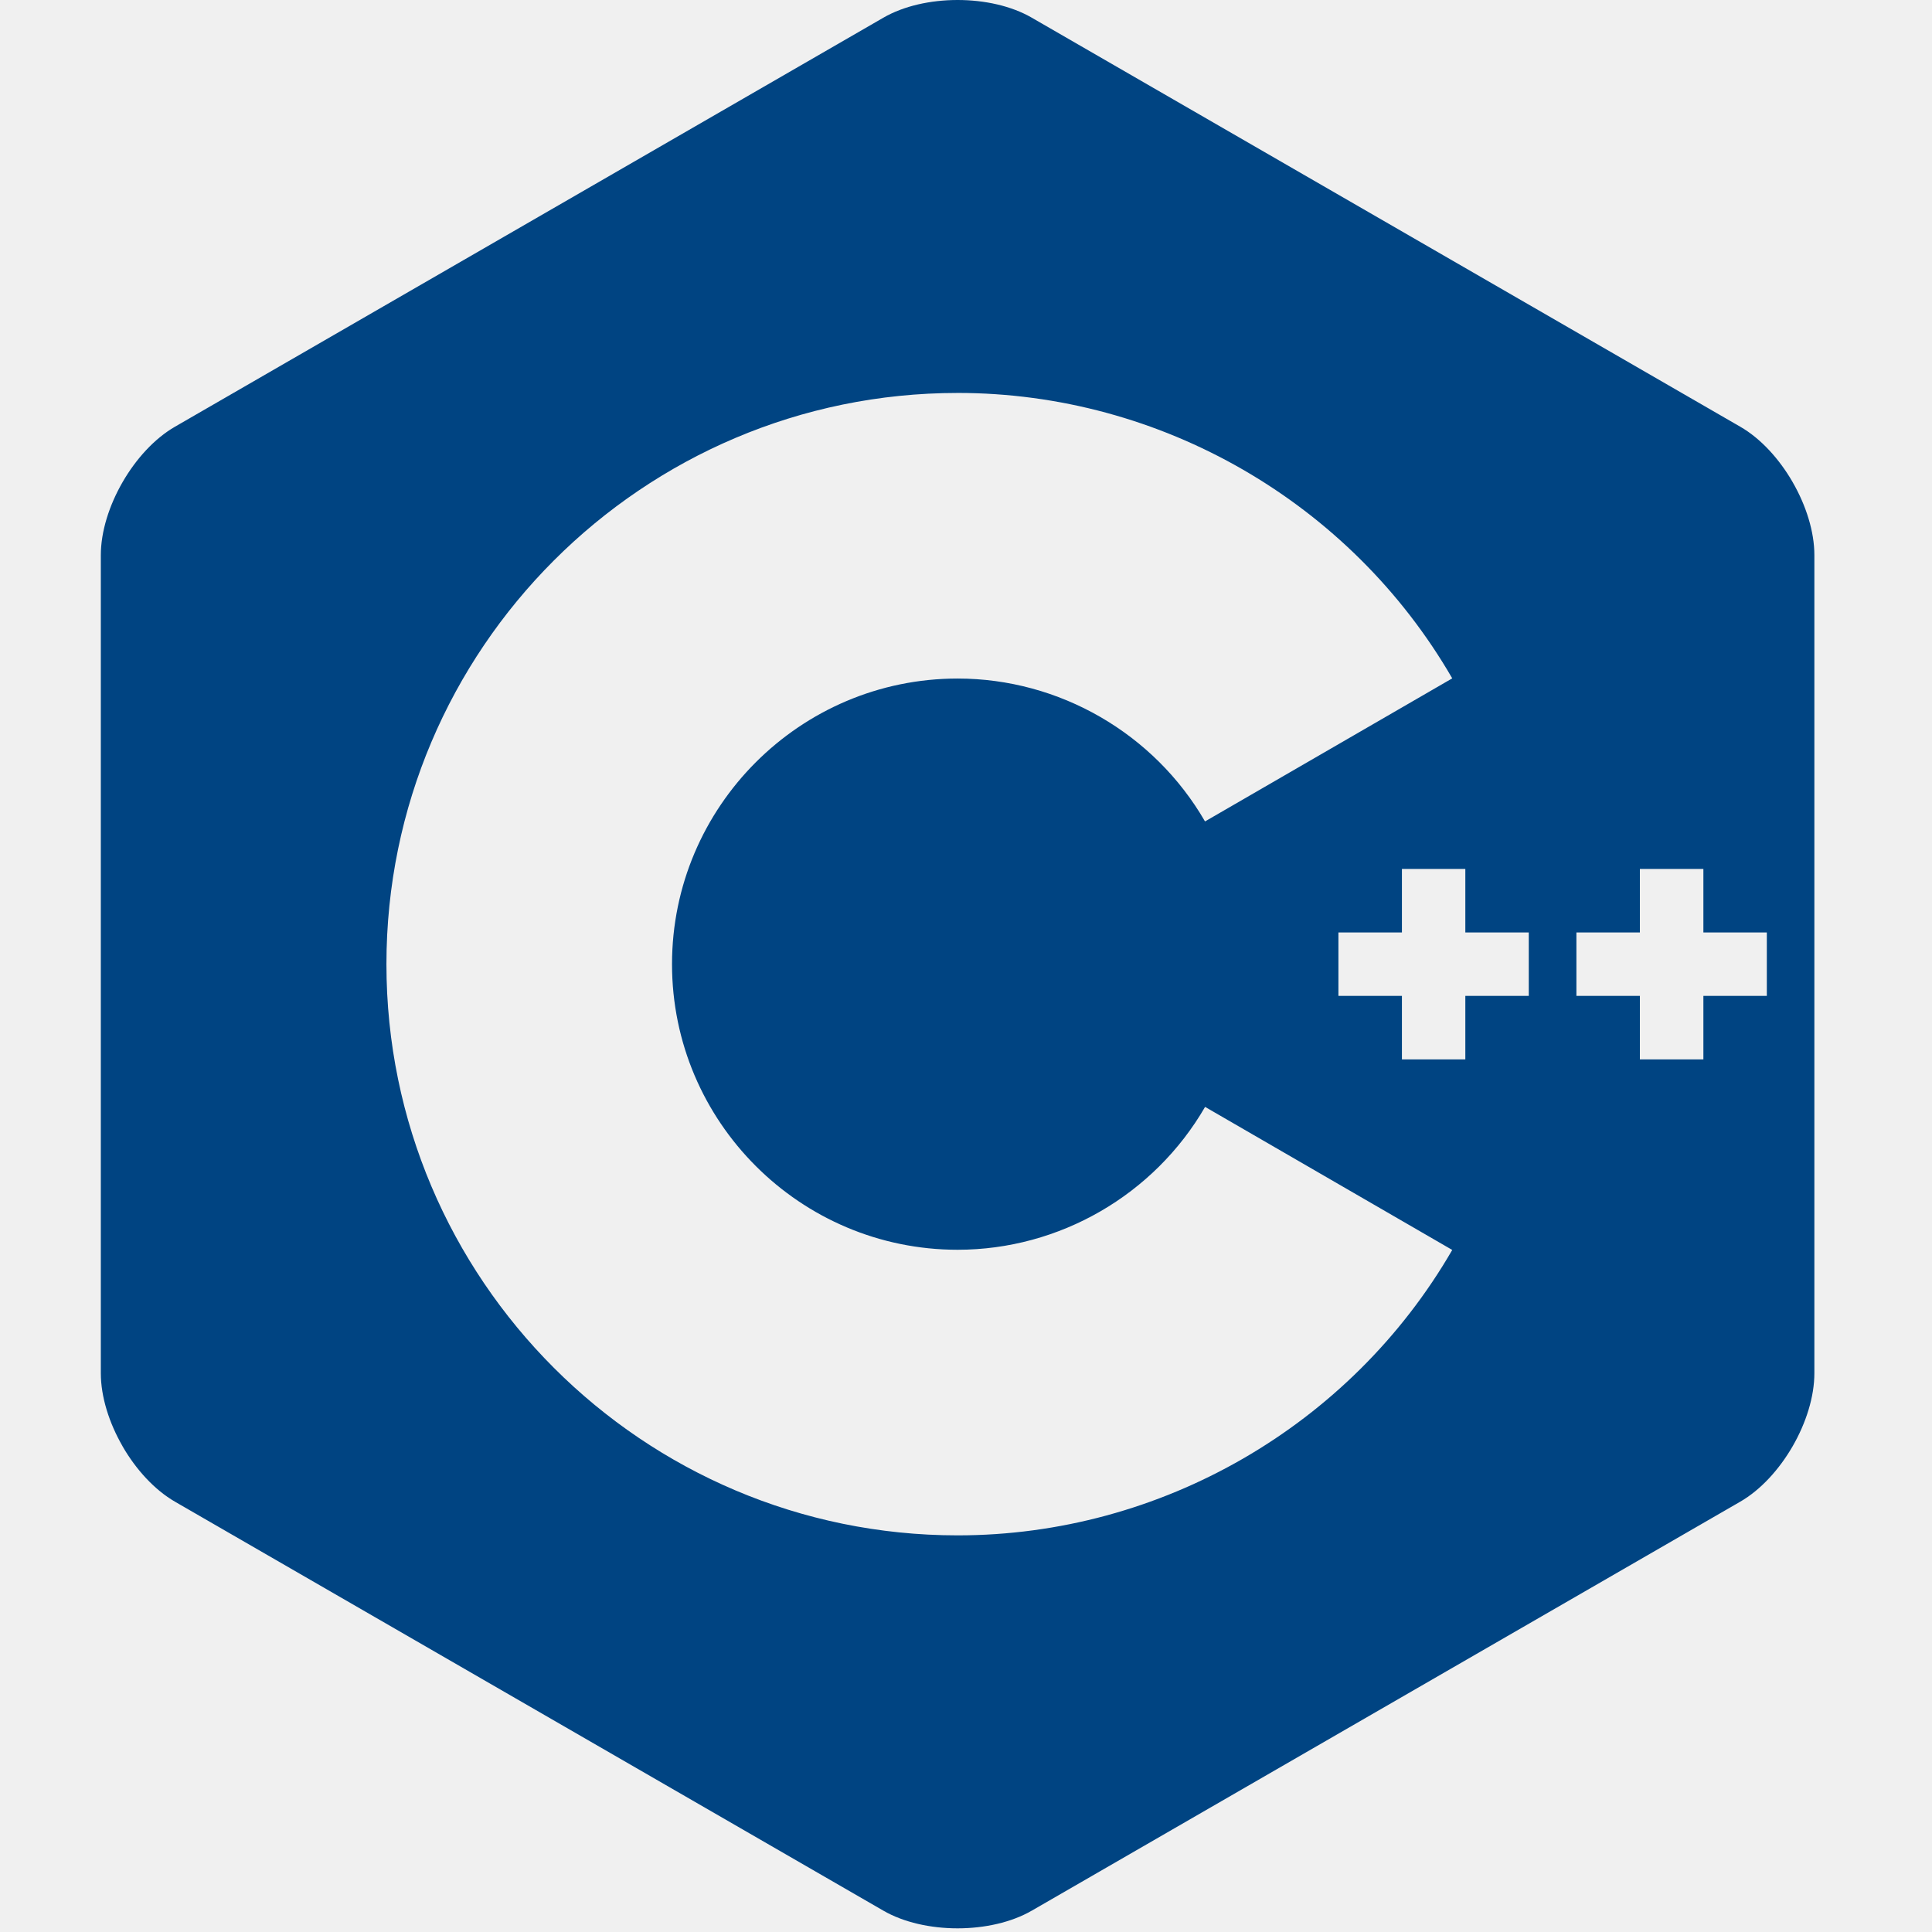
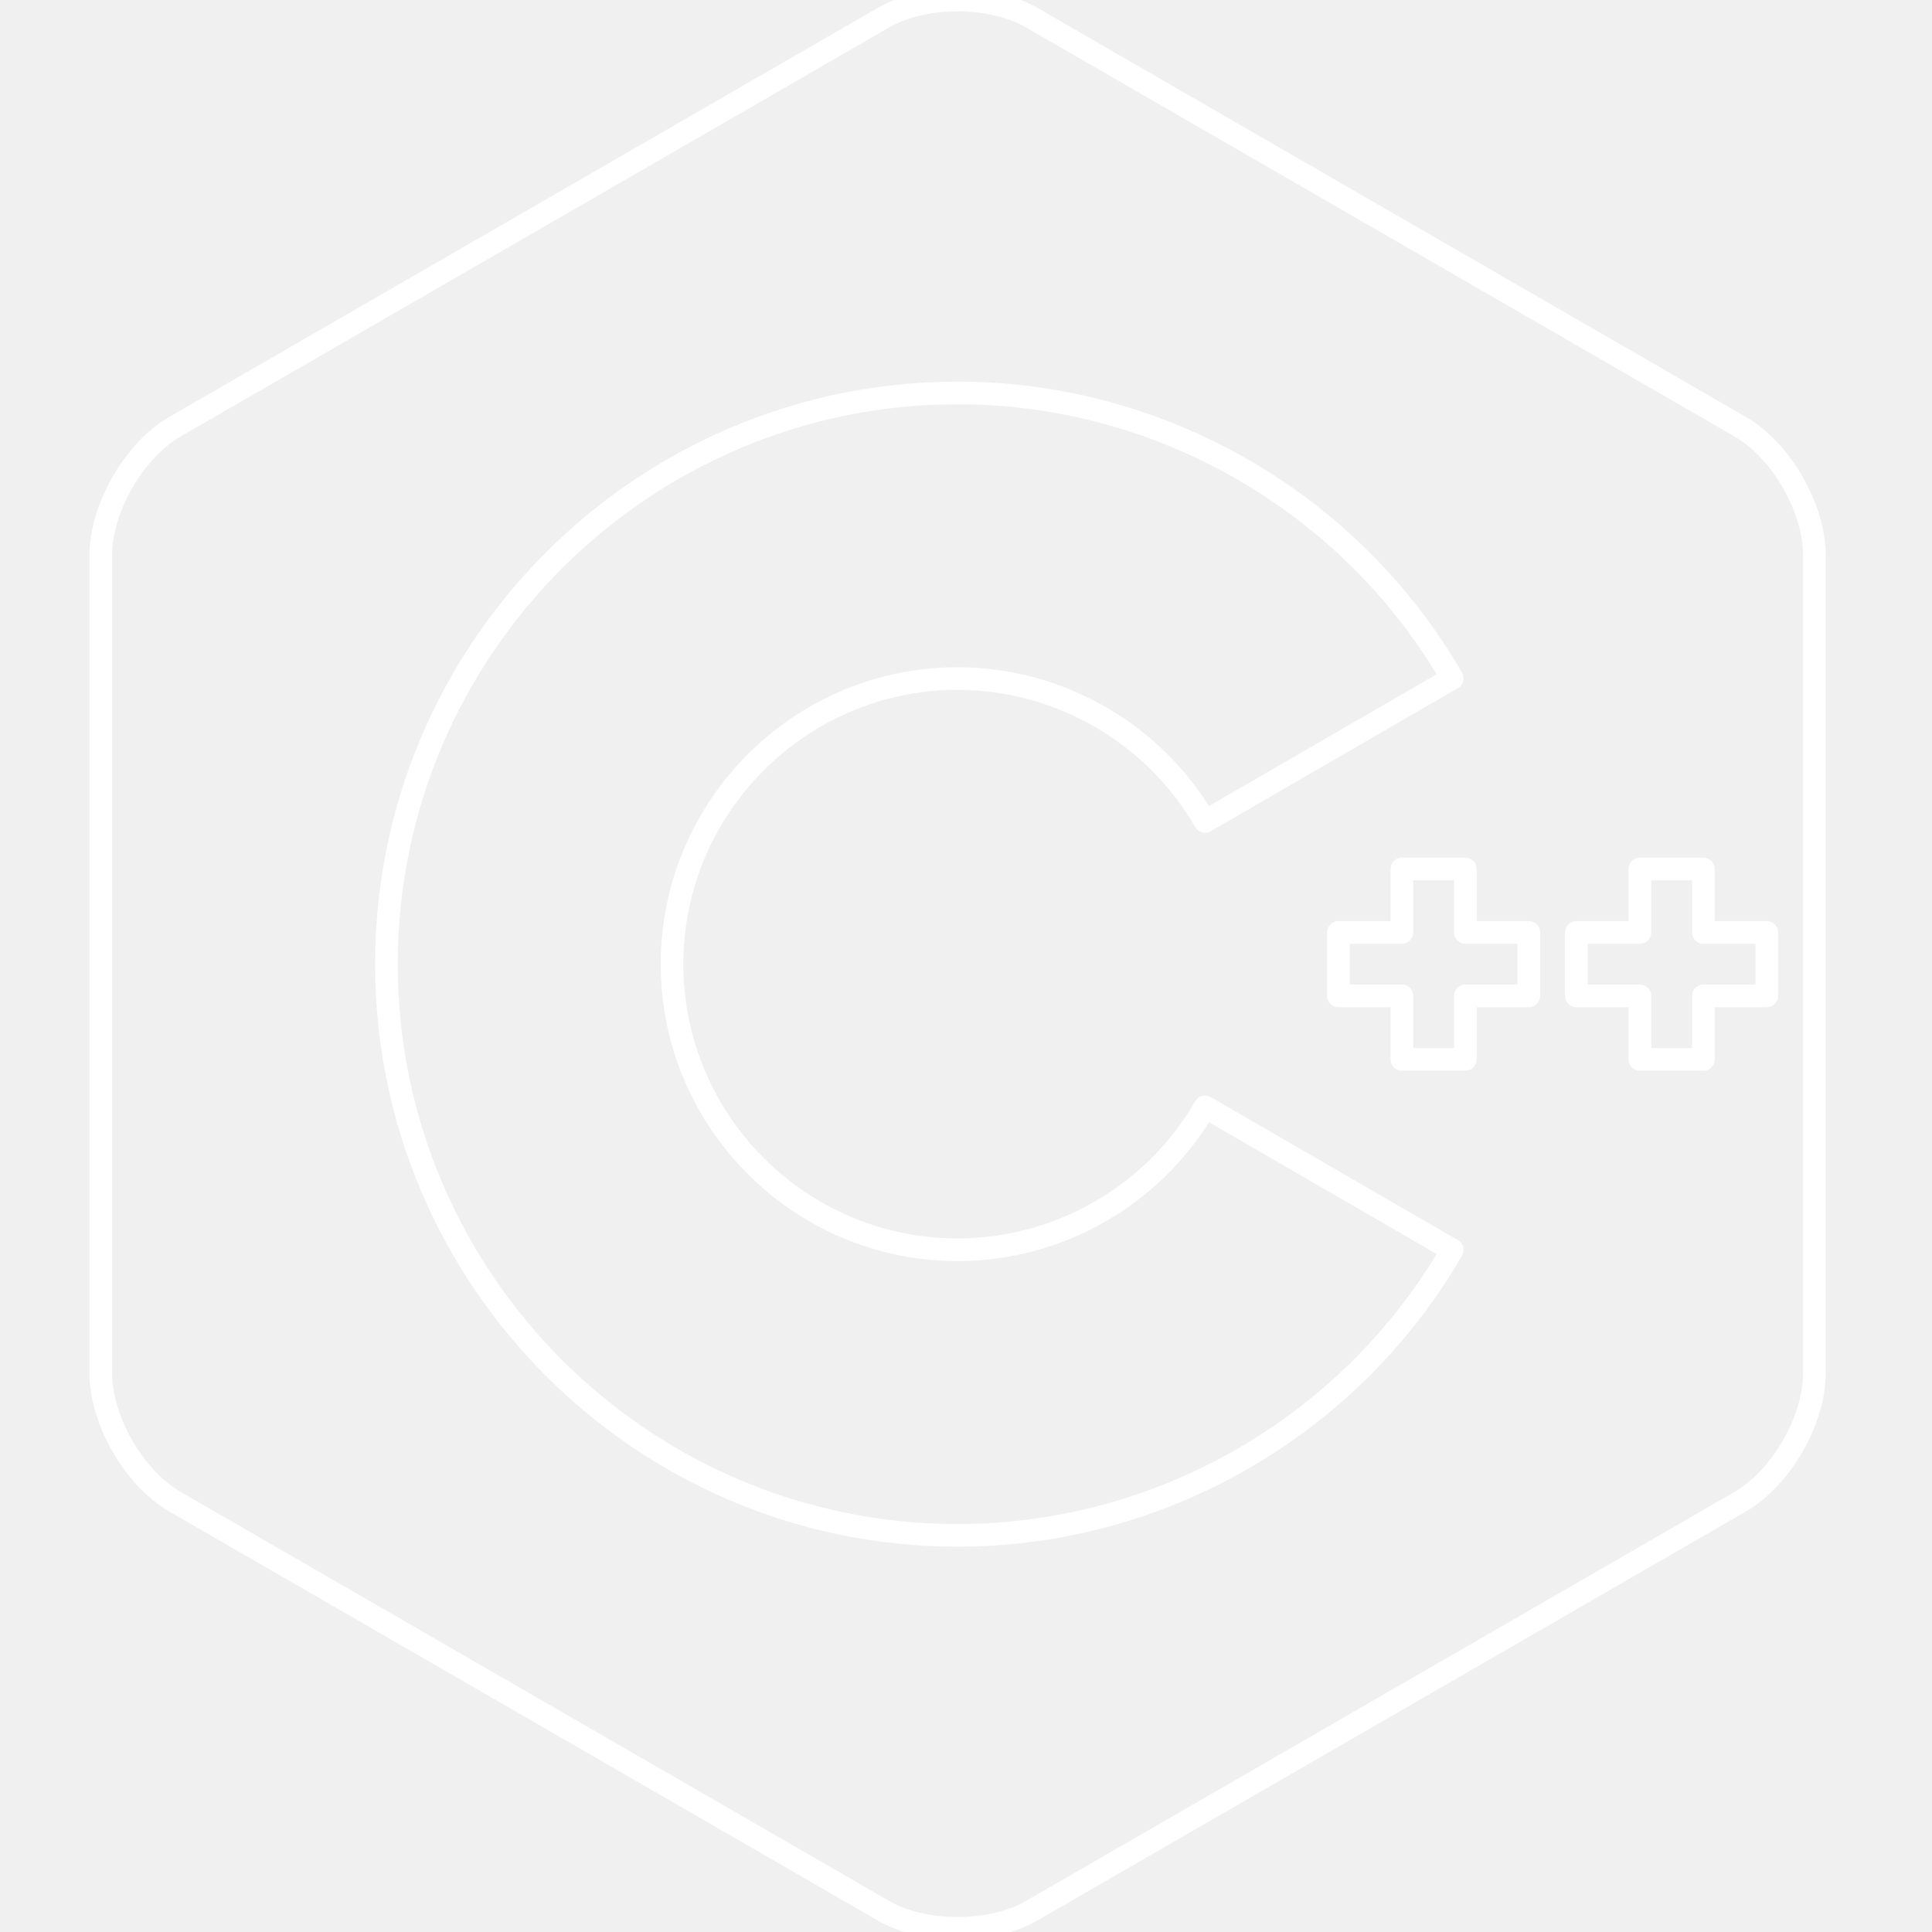
- <svg xmlns="http://www.w3.org/2000/svg" viewBox="0 0 128 128">
-   <path fill="#004482" d="M63.443 0c-1.782 0-3.564.39-4.916 1.172L11.594 28.27C8.89 29.828 6.68 33.66 6.68 36.78v54.197c0 1.562.55 3.298 1.441 4.841l-.002.002c.89 1.543 2.123 2.89 3.475 3.672l46.931 27.094c2.703 1.562 7.13 1.562 9.832 0h.002l46.934-27.094c1.352-.78 2.582-2.129 3.473-3.672.89-1.543 1.441-3.28 1.441-4.843V36.779c0-1.557-.55-3.295-1.441-4.838v-.002c-.891-1.545-2.121-2.893-3.473-3.67L68.359 1.173C67.008.39 65.226 0 63.443 0m.002 26.033c13.465 0 26.02 7.246 32.77 18.91l-16.38 9.479c-3.372-5.836-9.66-9.467-16.39-9.467-10.432 0-18.922 8.49-18.922 18.924S53.013 82.8 63.445 82.8c6.735 0 13.015-3.625 16.395-9.465l16.375 9.477c-6.746 11.662-19.305 18.91-32.77 18.91-20.867 0-37.843-16.977-37.843-37.844s16.976-37.844 37.843-37.844v-.002zM92.881 57.57h4.201v4.207h4.203v4.203h-4.203v4.207h-4.201V65.98h-4.207v-4.203h4.207zm15.765 0h4.208v4.207h4.203v4.203h-4.203v4.207h-4.208V65.98h-4.205v-4.203h4.205z" />
+ <svg xmlns="http://www.w3.org/2000/svg" viewBox="0 0 128 128" stroke="white" stroke-width="1.5" stroke-linecap="round" stroke-linejoin="round" fill="none">
+   <path fill="none" d="M63.443 0c-1.782 0-3.564.39-4.916 1.172L11.594 28.27C8.89 29.828 6.68 33.66 6.68 36.78v54.197c0 1.562.55 3.298 1.441 4.841l-.002.002c.89 1.543 2.123 2.89 3.475 3.672l46.931 27.094c2.703 1.562 7.13 1.562 9.832 0h.002l46.934-27.094c1.352-.78 2.582-2.129 3.473-3.672.89-1.543 1.441-3.28 1.441-4.843V36.779c0-1.557-.55-3.295-1.441-4.838v-.002c-.891-1.545-2.121-2.893-3.473-3.67L68.359 1.173C67.008.39 65.226 0 63.443 0m.002 26.033c13.465 0 26.02 7.246 32.77 18.91l-16.38 9.479c-3.372-5.836-9.66-9.467-16.39-9.467-10.432 0-18.922 8.49-18.922 18.924S53.013 82.8 63.445 82.8c6.735 0 13.015-3.625 16.395-9.465l16.375 9.477c-6.746 11.662-19.305 18.91-32.77 18.91-20.867 0-37.843-16.977-37.843-37.844s16.976-37.844 37.843-37.844v-.002zM92.881 57.57h4.201v4.207h4.203v4.203h-4.203v4.207h-4.201V65.98h-4.207v-4.203h4.207zm15.765 0h4.208v4.207h4.203v4.203h-4.203v4.207h-4.208V65.98h-4.205v-4.203h4.205z" />
</svg>
